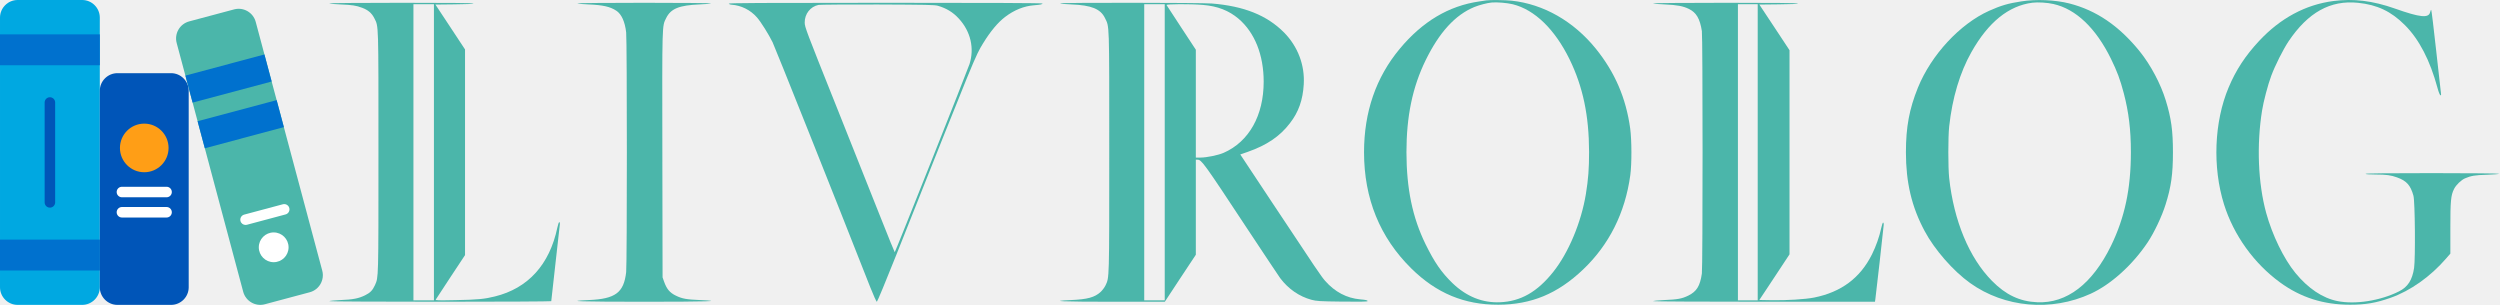
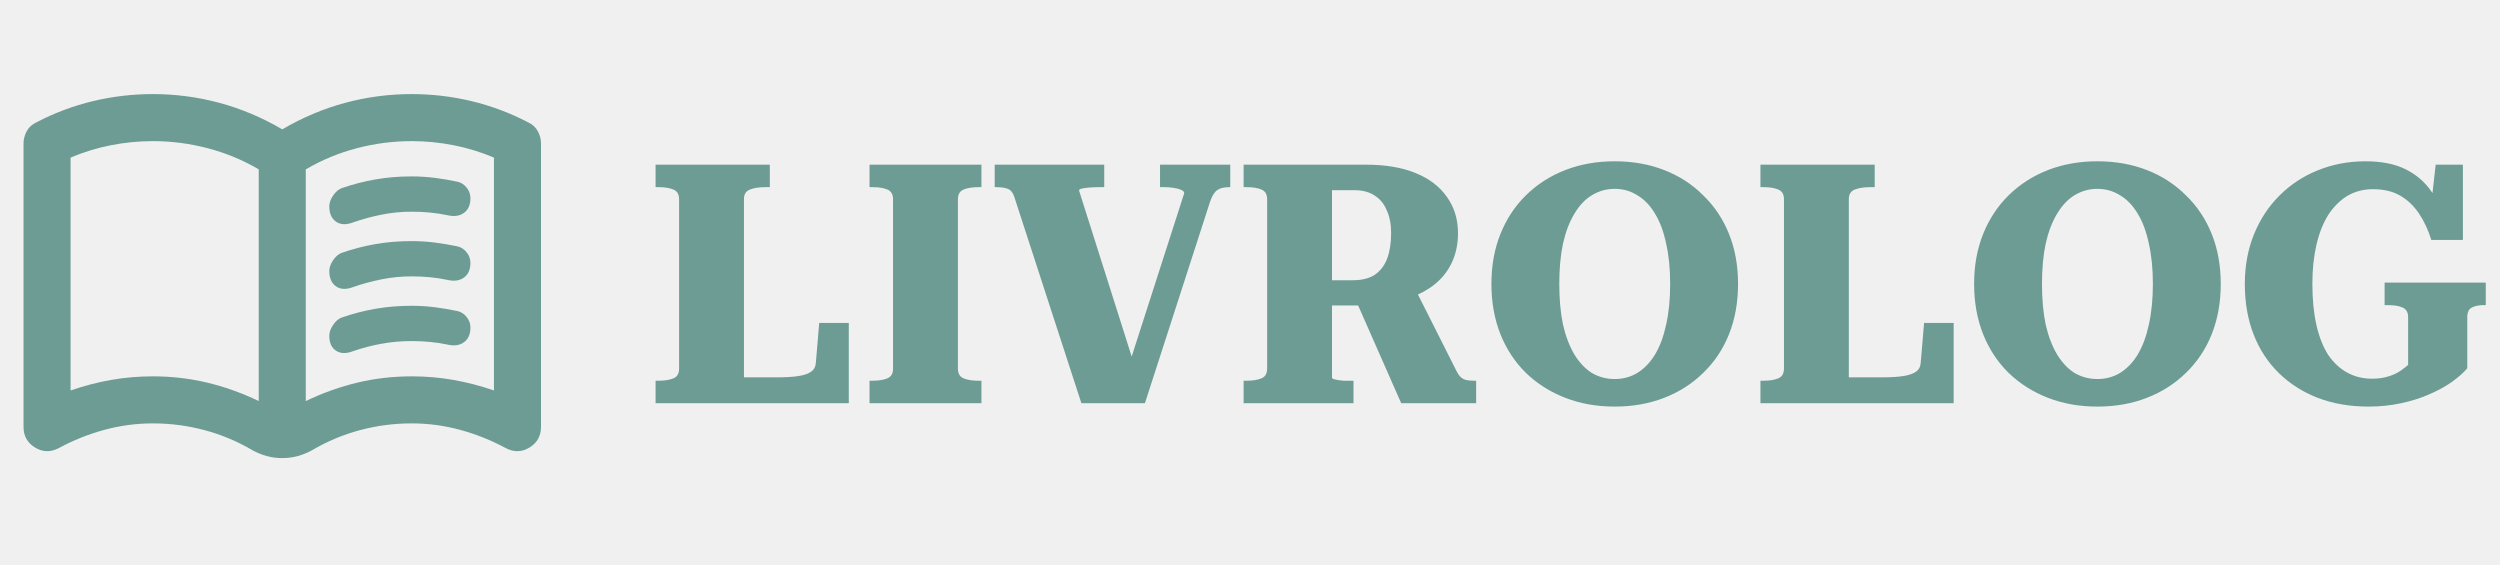
- <svg xmlns="http://www.w3.org/2000/svg" viewBox="-0.019 0 820 100" width="820" height="100">
-   <g>
-     <path style="fill:#00A8E1;" d="M 32.718 94.219 C 32.718 97.397 30.116 99.999 26.938 99.999 L 5.763 99.999 C 2.583 99.999 -0.018 97.397 -0.018 94.219 L -0.018 5.781 C -0.018 2.601 2.583 0 5.763 0 L 26.938 0 C 30.116 0 32.718 2.601 32.718 5.781 L 32.718 94.219 Z" />
-     <rect y="11.274" style="fill:#0071CE;" width="32.736" height="10.131" x="-0.019" />
-     <path style="fill:#0055B8;" d="M 16.349 68.104 C 15.397 68.104 14.625 67.332 14.625 66.379 L 14.625 33.622 C 14.625 32.669 15.397 31.897 16.349 31.897 C 17.302 31.897 18.074 32.669 18.074 33.622 L 18.074 66.38 C 18.074 67.332 17.302 68.104 16.349 68.104 Z" />
-     <rect y="78.595" style="fill:#0071CE;" width="32.736" height="10.131" x="-0.019" />
-   </g>
-   <g>
-     <path style="fill:#0055B8;" d="M 61.876 94.22 C 61.876 97.399 59.275 100 56.095 100 L 38.497 100 C 35.318 100 32.716 97.399 32.716 94.22 L 32.716 29.78 C 32.716 26.601 35.318 23.999 38.497 23.999 L 56.095 23.999 C 59.275 23.999 61.876 26.6 61.876 29.78 L 61.876 94.22 Z" />
-     <circle style="fill:#FF9E16;" cx="47.296" cy="48.523" r="7.973" />
-     <path style="fill:#FFFFFF;" d="M 54.618 64.709 L 39.975 64.709 C 39.022 64.709 38.25 63.938 38.25 62.985 C 38.25 62.032 39.022 61.26 39.975 61.26 L 54.618 61.26 C 55.57 61.26 56.342 62.032 56.342 62.985 C 56.342 63.937 55.57 64.709 54.618 64.709 Z" />
-     <path style="fill:#FFFFFF;" d="M 54.618 71.347 L 39.975 71.347 C 39.022 71.347 38.25 70.575 38.25 69.622 C 38.25 68.67 39.022 67.898 39.975 67.898 L 54.618 67.898 C 55.57 67.898 56.342 68.67 56.342 69.622 C 56.342 70.575 55.57 71.347 54.618 71.347 Z" />
-   </g>
-   <g>
-     <path style="fill:#4BB6AA;" d="M 105.681 88.779 C 106.501 91.85 104.661 95.035 101.59 95.856 L 86.834 99.801 C 83.763 100.624 80.578 98.784 79.756 95.713 L 57.93 14.101 C 57.107 11.03 58.948 7.844 62.019 7.023 L 76.776 3.078 C 79.847 2.257 83.032 4.096 83.853 7.167 L 105.681 88.779 Z" />
-     <path style="fill:#0071CE;" d="M 86.713 17.863 L 60.788 24.796 L 63.16 33.661 L 89.084 26.729 L 86.713 17.863 Z M 90.719 32.838 L 64.792 39.768 L 67.165 48.634 L 93.089 41.701 L 90.719 32.838 Z" />
-     <path style="fill:#FFFFFF;" d="M 80.525 73.782 C 79.763 73.782 79.066 73.273 78.86 72.502 C 78.614 71.582 79.16 70.637 80.08 70.391 L 92.76 67 C 93.678 66.754 94.625 67.3 94.871 68.221 C 95.117 69.141 94.571 70.086 93.651 70.332 L 80.971 73.723 C 80.822 73.763 80.672 73.782 80.525 73.782 Z" />
-     <circle style="fill:#FFFFFF;" cx="89.749" cy="81.117" r="4.883" />
-   </g>
-   <g>
-     <path d="M 108 1.102 C 108 1.218 109.6 1.381 111.547 1.449 C 115.465 1.612 116.763 1.796 118.733 2.539 C 120.727 3.281 121.91 4.3 122.767 5.992 C 124.18 8.822 124.112 6.896 124.112 49.945 C 124.112 92.09 124.135 90.863 122.976 93.506 C 122.21 95.198 121.422 96.032 119.753 96.843 C 117.643 97.887 115.788 98.257 111.663 98.42 C 109.645 98.512 108 98.675 108 98.79 C 108 98.885 124.39 98.977 144.396 98.977 C 164.426 98.977 180.792 98.885 180.792 98.79 C 180.792 98.698 181.418 93.089 182.182 86.341 C 182.947 79.573 183.596 73.8 183.62 73.5 C 183.667 73.198 183.575 72.896 183.435 72.849 C 183.296 72.804 183.018 73.569 182.786 74.681 C 180.235 86.806 173.165 94.573 162.292 97.238 C 158.839 98.096 156.659 98.304 149.404 98.443 C 143.676 98.559 142.727 98.536 142.912 98.257 C 143.006 98.073 145.231 94.734 147.804 90.792 L 152.51 83.677 L 152.51 49.945 L 152.51 16.216 L 147.665 8.867 L 142.796 1.496 L 149.055 1.426 C 152.951 1.402 155.292 1.287 155.292 1.147 C 155.292 0.987 146.992 0.916 131.645 0.916 C 118.641 0.916 108 1.008 108 1.102 Z M 142.31 49.945 L 142.31 98.512 L 138.949 98.512 L 135.586 98.512 L 135.586 49.945 L 135.586 1.381 L 138.949 1.381 L 142.31 1.381 L 142.31 49.945 Z" style="fill: rgb(75, 182, 170);" />
-     <path d="M 189.369 1.102 C 189.369 1.218 190.969 1.381 192.916 1.449 C 197.737 1.636 200.149 2.19 202.167 3.536 C 203.859 4.671 204.971 7.151 205.365 10.653 C 205.667 13.318 205.667 86.575 205.365 89.239 C 204.6 96.01 201.841 98.049 193.078 98.42 C 184.547 98.79 190.69 98.977 211.277 98.977 C 231.769 98.977 237.982 98.79 229.614 98.42 C 225.116 98.236 223.726 97.979 221.639 96.959 C 219.692 96.01 218.694 94.849 217.837 92.485 L 217.304 90.979 L 217.233 50.712 C 217.165 6.804 217.118 8.706 218.486 5.924 C 219.992 2.839 222.727 1.728 229.427 1.449 C 231.49 1.381 233.184 1.218 233.184 1.102 C 233.184 1.008 223.331 0.916 211.277 0.916 C 199.222 0.916 189.369 1.008 189.369 1.102 Z" style="fill: rgb(75, 182, 170);" />
-     <path d="M 239.026 1.194 C 239.094 1.357 239.488 1.518 239.929 1.541 C 243.129 1.775 246.096 3.257 248.251 5.692 C 249.573 7.198 252.147 11.326 253.398 13.875 C 254.302 15.777 273.822 64.69 285.412 94.179 C 286.457 96.82 287.429 98.977 287.592 98.977 C 287.731 98.977 290.629 92.022 294.014 83.49 C 320.186 17.653 319.861 18.441 322.412 14.245 C 324.869 10.236 327.28 7.361 329.69 5.53 C 332.68 3.257 335.88 1.983 339.149 1.728 C 341.328 1.541 341.908 1.426 341.908 1.147 C 341.908 0.987 323.918 0.916 290.42 0.916 C 249.341 0.916 238.955 0.987 239.026 1.194 Z M 307.598 1.89 C 310.404 2.7 312.582 4.022 314.506 6.132 C 318.355 10.328 319.629 15.822 317.984 21.016 C 317.335 23.055 293.62 82.749 293.457 82.726 C 293.388 82.726 291.394 77.812 289.006 71.785 C 286.618 65.757 280.012 49.157 274.308 34.879 C 264.41 10.12 263.924 8.845 263.924 7.406 C 263.9 4.555 265.778 2.169 268.443 1.612 C 269 1.518 277.763 1.449 287.894 1.473 C 303.727 1.541 306.508 1.588 307.598 1.89 Z" style="fill: rgb(75, 182, 170);" />
-     <path d="M 347.704 1.102 C 347.704 1.218 349.349 1.381 351.367 1.449 C 357.949 1.704 360.939 2.91 362.4 5.9 C 363.884 8.961 363.814 6.526 363.814 49.714 C 363.814 91.998 363.837 90.955 362.61 93.575 C 362.284 94.247 361.567 95.222 361.01 95.732 C 359.063 97.539 356.651 98.189 351.249 98.42 C 343.461 98.767 348.561 98.977 364.857 98.977 L 382.035 98.977 L 387.112 91.257 L 392.212 83.561 L 392.212 67.959 L 392.212 52.381 L 392.769 52.381 C 394.09 52.381 394.81 53.377 409.135 75.098 C 414.653 83.445 419.498 90.7 419.869 91.21 C 422.559 94.781 426.082 97.214 430.139 98.328 C 431.808 98.767 432.688 98.838 440.269 98.93 C 446.088 99 448.545 98.953 448.545 98.767 C 448.545 98.49 448.035 98.351 446.112 98.189 C 441.684 97.794 437.835 95.753 434.635 92.138 C 433.269 90.561 432.039 88.753 417.32 66.545 L 406.794 50.665 L 409.251 49.808 C 415.533 47.604 419.8 44.706 423.092 40.394 C 425.92 36.755 427.31 32.792 427.612 27.669 C 427.982 21.316 425.665 15.243 421.167 10.677 C 415.557 5.02 408.047 2.006 397.451 1.147 C 393.835 0.869 347.704 0.824 347.704 1.102 Z M 382.012 49.945 L 382.012 98.512 L 378.651 98.512 L 375.29 98.512 L 375.29 49.945 L 375.29 1.381 L 378.651 1.381 L 382.012 1.381 L 382.012 49.945 Z M 394.531 1.612 C 399.353 2.006 403.063 3.467 406.237 6.155 C 411.547 10.698 414.467 18.024 414.467 26.81 C 414.467 37.892 409.645 46.469 401.371 50.108 C 399.608 50.896 395.737 51.685 393.743 51.685 L 392.212 51.685 L 392.212 33.996 L 392.212 16.308 L 387.506 9.145 C 384.91 5.181 382.731 1.82 382.616 1.657 C 382.406 1.31 390.451 1.263 394.531 1.612 Z" style="fill: rgb(75, 182, 170);" />
-     <path d="M 487.492 0.128 C 487.167 0.175 486.124 0.338 485.173 0.475 C 475.182 1.912 466.535 7.059 459.116 15.985 C 451.304 25.349 447.386 36.71 447.386 49.945 C 447.386 65.13 452.579 77.881 462.894 88.057 C 471.126 96.171 480.259 99.973 491.431 99.949 C 502.304 99.904 510.859 96.357 519.228 88.406 C 527.782 80.269 533.022 69.814 534.714 57.481 C 535.224 53.794 535.2 46.006 534.69 42.181 C 533.322 32.188 529.706 23.773 523.424 15.985 C 516.122 6.967 506.292 1.357 495.79 0.22 C 493.68 0.012 488.79 -0.057 487.492 0.128 Z M 496.184 1.402 C 503.371 3.188 509.979 9.61 514.824 19.508 C 519.18 28.457 521.175 37.892 521.198 49.83 C 521.198 55.394 520.943 58.71 520.155 63.624 C 518.626 72.967 514.453 82.912 509.422 89.216 C 504.182 95.777 498.78 98.838 492.012 99.139 C 486.239 99.394 481 97.285 476.386 92.857 C 472.794 89.379 470.498 86.065 467.555 80.083 C 463.267 71.32 461.318 61.885 461.296 49.924 C 461.296 38.124 463.288 28.549 467.6 19.739 C 472.098 10.583 477.269 4.904 483.551 2.306 C 485.149 1.657 487.7 0.987 489.229 0.824 C 490.922 0.661 494.306 0.939 496.184 1.402 Z" style="fill: rgb(75, 182, 170);" />
-     <path d="M 542.202 1.102 C 542.202 1.218 543.894 1.381 545.98 1.449 C 550.082 1.636 552.008 1.983 553.955 2.934 C 556.388 4.138 557.547 6.108 558.196 10.188 C 558.498 12.159 558.498 87.594 558.196 89.704 C 557.594 93.83 556.504 95.592 553.745 96.959 C 551.659 97.979 550.269 98.236 545.771 98.42 C 543.8 98.512 542.202 98.675 542.202 98.79 C 542.202 98.885 558.567 98.977 578.596 98.977 L 614.971 98.977 L 615.086 98.212 C 615.226 97.447 617.775 74.775 617.845 73.708 C 617.867 73.383 617.798 73.083 617.659 73.012 C 617.52 72.943 617.265 73.708 617.033 74.751 C 616.43 77.626 615.318 80.755 613.973 83.467 C 610.126 91.165 603.959 95.777 595.079 97.585 C 592.182 98.165 586.061 98.559 581.008 98.467 L 577.043 98.396 L 582.004 90.908 L 586.943 83.422 L 586.943 49.945 L 586.943 16.471 L 582.004 8.983 L 577.043 1.496 L 583.396 1.426 C 587.359 1.402 589.724 1.287 589.724 1.147 C 589.724 0.987 581.402 0.916 565.963 0.916 C 552.888 0.916 542.202 1.008 542.202 1.102 Z M 576.51 49.945 L 576.51 98.512 L 573.265 98.512 L 570.02 98.512 L 570.02 49.945 L 570.02 1.381 L 573.265 1.381 L 576.51 1.381 L 576.51 49.945 Z" style="fill: rgb(75, 182, 170);" />
-     <path d="M 662.981 0.453 C 658.69 1.102 656.257 1.82 652.431 3.536 C 642.835 7.847 633.445 17.979 629.065 28.736 C 626.235 35.736 625.124 41.624 625.124 49.945 C 625.124 59.89 627.024 67.889 631.267 75.794 C 634.535 81.914 640.631 88.869 646.173 92.834 C 657.486 100.924 672.81 102.269 685.745 96.334 C 692.375 93.296 699.469 86.898 704.406 79.504 C 706.563 76.281 709.088 70.949 710.294 67.055 C 712.126 61.283 712.706 57.11 712.706 49.945 C 712.706 42.853 712.149 38.796 710.365 32.977 C 708.718 27.553 705.404 21.316 701.857 16.912 C 695.041 8.473 687.6 3.396 678.698 1.124 C 674.153 -0.035 667.802 -0.313 662.981 0.453 Z M 673.481 1.31 C 680.877 2.955 687.414 9.192 692.351 19.23 C 694.392 23.379 695.412 26.116 696.571 30.543 C 698.194 36.71 698.912 42.551 698.912 49.9 C 698.912 61.908 696.918 71.296 692.422 80.569 C 686.279 93.134 677.91 99.555 668.196 99.139 C 662.471 98.885 657.881 96.728 653.359 92.138 C 645.871 84.557 640.841 72.434 639.312 58.408 C 638.939 54.977 638.939 44.916 639.312 41.485 C 640.331 32.12 642.835 23.751 646.614 17.075 C 652.153 7.269 658.784 1.912 666.573 0.892 C 668.381 0.661 671.488 0.847 673.481 1.31 Z" style="fill: rgb(75, 182, 170);" />
-     <path d="M 765.33 0.338 C 756.194 1.518 747.92 5.969 740.965 13.434 C 736.443 18.279 733.361 22.985 730.949 28.736 C 726.222 40 725.641 54.838 729.467 67.055 C 732.641 77.139 739.273 86.389 747.826 92.624 C 754.62 97.585 762.084 99.949 770.777 99.949 C 775.9 99.949 779.284 99.371 784.037 97.702 C 790.575 95.406 797.181 90.724 802.328 84.765 L 803.696 83.189 L 803.696 74.89 C 803.696 65.849 803.857 64.065 804.924 61.955 C 805.596 60.634 807.241 59.057 808.494 58.5 C 810.488 57.643 811.739 57.434 815.704 57.318 C 817.882 57.249 819.69 57.11 819.69 56.994 C 819.69 56.879 810.139 56.785 797.784 56.785 C 783.341 56.785 775.877 56.855 775.877 57.016 C 775.877 57.155 777.151 57.249 779.237 57.249 C 782.716 57.249 784.2 57.457 786.239 58.198 C 789.345 59.312 790.643 60.773 791.594 64.204 C 792.104 66.104 792.267 84.696 791.802 87.896 C 791.2 91.859 789.763 94.108 786.865 95.569 C 780.745 98.651 772.445 99.949 766.628 98.745 C 761.735 97.747 757.053 94.594 752.904 89.565 C 749.055 84.883 745.3 77.139 743.282 69.814 C 740.618 60.077 740.13 47.559 741.937 36.269 C 742.402 33.302 743.863 27.761 744.951 24.863 C 746.181 21.526 748.869 16.192 750.632 13.551 C 757.03 4.045 764.355 -0.012 773.396 0.916 C 779.702 1.565 784.269 3.722 788.743 8.194 C 793.449 12.879 797.02 19.763 799.477 28.828 C 799.824 30.126 800.241 31.169 800.428 31.238 C 800.682 31.332 800.704 31.169 800.612 30.567 C 800.543 30.126 799.824 23.796 799.035 16.494 C 798.247 9.216 797.506 3.234 797.414 3.234 C 797.32 3.234 797.181 3.536 797.088 3.93 C 796.626 6.039 793.867 5.761 785.475 2.794 C 778.241 0.243 771.982 -0.521 765.33 0.338 Z" style="fill: rgb(75, 182, 170);" />
-   </g>
+ <svg xmlns="http://www.w3.org/2000/svg" width="186" height="42" viewBox="0 0 186 42" fill="none">
+   <path d="M24.5 15.356C24.5 15.094 24.595 14.824 24.785 14.546C24.974 14.27 25.185 14.088 25.419 14C26.265 13.708 27.11 13.49 27.956 13.344C28.802 13.198 29.692 13.125 30.625 13.125C31.208 13.125 31.785 13.161 32.354 13.233C32.922 13.307 33.483 13.402 34.038 13.519C34.3 13.577 34.526 13.723 34.715 13.956C34.905 14.19 35 14.452 35 14.744C35 15.24 34.84 15.604 34.519 15.838C34.198 16.071 33.79 16.129 33.294 16.012C32.885 15.925 32.456 15.859 32.004 15.815C31.551 15.772 31.092 15.75 30.625 15.75C29.867 15.75 29.123 15.823 28.394 15.969C27.665 16.115 26.965 16.304 26.294 16.538C25.769 16.742 25.339 16.727 25.004 16.494C24.668 16.26 24.5 15.881 24.5 15.356ZM24.5 24.981C24.5 24.719 24.595 24.449 24.785 24.171C24.974 23.895 25.185 23.712 25.419 23.625C26.265 23.333 27.11 23.115 27.956 22.969C28.802 22.823 29.692 22.75 30.625 22.75C31.208 22.75 31.785 22.786 32.354 22.858C32.922 22.932 33.483 23.027 34.038 23.144C34.3 23.202 34.526 23.348 34.715 23.581C34.905 23.815 35 24.077 35 24.369C35 24.865 34.84 25.229 34.519 25.462C34.198 25.696 33.79 25.754 33.294 25.637C32.885 25.55 32.456 25.484 32.004 25.44C31.551 25.397 31.092 25.375 30.625 25.375C29.867 25.375 29.123 25.441 28.394 25.573C27.665 25.703 26.965 25.885 26.294 26.119C25.769 26.323 25.339 26.315 25.004 26.096C24.668 25.878 24.5 25.506 24.5 24.981ZM24.5 20.169C24.5 19.906 24.595 19.636 24.785 19.358C24.974 19.082 25.185 18.9 25.419 18.812C26.265 18.521 27.11 18.302 27.956 18.156C28.802 18.01 29.692 17.938 30.625 17.938C31.208 17.938 31.785 17.974 32.354 18.046C32.922 18.119 33.483 18.215 34.038 18.331C34.3 18.39 34.526 18.535 34.715 18.769C34.905 19.002 35 19.265 35 19.556C35 20.052 34.84 20.417 34.519 20.65C34.198 20.883 33.79 20.942 33.294 20.825C32.885 20.738 32.456 20.672 32.004 20.627C31.551 20.584 31.092 20.562 30.625 20.562C29.867 20.562 29.123 20.635 28.394 20.781C27.665 20.927 26.965 21.117 26.294 21.35C25.769 21.554 25.339 21.54 25.004 21.306C24.668 21.073 24.5 20.694 24.5 20.169ZM11.375 28C12.746 28 14.081 28.153 15.379 28.459C16.676 28.765 17.967 29.225 19.25 29.837V12.6C18.054 11.9 16.785 11.375 15.444 11.025C14.102 10.675 12.746 10.5 11.375 10.5C10.325 10.5 9.283 10.602 8.248 10.806C7.212 11.01 6.213 11.317 5.25 11.725V29.05C6.271 28.7 7.285 28.438 8.291 28.262C9.297 28.087 10.325 28 11.375 28ZM22.75 29.837C24.033 29.225 25.324 28.765 26.623 28.459C27.92 28.153 29.254 28 30.625 28C31.675 28 32.703 28.087 33.71 28.262C34.716 28.438 35.729 28.7 36.75 29.05V11.725C35.788 11.317 34.789 11.01 33.754 10.806C32.718 10.602 31.675 10.5 30.625 10.5C29.254 10.5 27.898 10.675 26.556 11.025C25.215 11.375 23.946 11.9 22.75 12.6V29.837ZM21 34.081C20.592 34.081 20.206 34.031 19.841 33.929C19.476 33.826 19.133 33.688 18.812 33.513C17.675 32.842 16.479 32.339 15.225 32.004C13.971 31.668 12.688 31.5 11.375 31.5C10.15 31.5 8.947 31.66 7.766 31.981C6.585 32.302 5.454 32.754 4.375 33.337C3.763 33.658 3.172 33.644 2.604 33.294C2.035 32.944 1.75 32.433 1.75 31.762V10.675C1.75 10.354 1.831 10.048 1.992 9.756C2.151 9.465 2.392 9.246 2.712 9.1C4.054 8.4 5.454 7.875 6.912 7.525C8.371 7.175 9.858 7 11.375 7C13.067 7 14.722 7.219 16.341 7.656C17.96 8.094 19.512 8.75 21 9.625C22.488 8.75 24.041 8.094 25.66 7.656C27.278 7.219 28.933 7 30.625 7C32.142 7 33.629 7.175 35.087 7.525C36.546 7.875 37.946 8.4 39.288 9.1C39.608 9.246 39.849 9.465 40.01 9.756C40.17 10.048 40.25 10.354 40.25 10.675V31.762C40.25 32.433 39.966 32.944 39.398 33.294C38.828 33.644 38.237 33.658 37.625 33.337C36.546 32.754 35.415 32.302 34.233 31.981C33.053 31.66 31.85 31.5 30.625 31.5C29.312 31.5 28.029 31.668 26.775 32.004C25.521 32.339 24.325 32.842 23.188 33.513C22.867 33.688 22.524 33.826 22.16 33.929C21.795 34.031 21.408 34.081 21 34.081Z" fill="#6C9C94" />
+   <path d="M57.275 12.25H48.775V13.925H49.025C49.458 13.925 49.817 13.983 50.1 14.1C50.383 14.217 50.525 14.458 50.525 14.825V27.425C50.525 27.792 50.383 28.033 50.1 28.15C49.817 28.267 49.458 28.325 49.025 28.325H48.775V30H63.15V24.025H60.95L60.7 26.975C60.683 27.275 60.567 27.5 60.35 27.65C60.15 27.8 59.842 27.908 59.425 27.975C59.008 28.042 58.467 28.075 57.8 28.075H55.35V14.8C55.35 14.45 55.5 14.217 55.8 14.1C56.1 13.983 56.475 13.925 56.925 13.925H57.275V12.25ZM66.443 27.425V14.825C66.443 14.458 66.301 14.217 66.018 14.1C65.735 13.983 65.376 13.925 64.943 13.925H64.693V12.25H73.018V13.925H72.768C72.335 13.925 71.976 13.983 71.693 14.1C71.41 14.217 71.268 14.458 71.268 14.825V27.425C71.268 27.792 71.41 28.033 71.693 28.15C71.976 28.267 72.335 28.325 72.768 28.325H73.018V30H64.693V28.325H64.943C65.376 28.325 65.735 28.267 66.018 28.15C66.301 28.033 66.443 27.792 66.443 27.425ZM84.806 28.45L83.956 27.275L88.106 14.375C88.106 14.275 88.031 14.192 87.881 14.125C87.731 14.058 87.54 14.008 87.306 13.975C87.09 13.942 86.873 13.925 86.656 13.925H86.306V12.25H91.531V13.925H91.431C91.048 13.925 90.756 14 90.556 14.15C90.356 14.283 90.181 14.567 90.031 15L85.181 30H80.456L75.456 14.625C75.356 14.325 75.198 14.133 74.981 14.05C74.765 13.967 74.481 13.925 74.131 13.925H74.006V12.25H82.156V13.925H81.756C81.54 13.925 81.315 13.933 81.081 13.95C80.848 13.967 80.656 13.992 80.506 14.025C80.356 14.058 80.281 14.108 80.281 14.175L84.806 28.45ZM100.725 22L104.25 30H109.825V28.325H109.625C109.425 28.325 109.25 28.308 109.1 28.275C108.95 28.242 108.817 28.175 108.7 28.075C108.583 27.975 108.475 27.825 108.375 27.625L105.325 21.575L100.725 22ZM99.1 28.075V14.15H100.775C101.375 14.15 101.875 14.283 102.275 14.55C102.675 14.8 102.975 15.167 103.175 15.65C103.392 16.117 103.5 16.683 103.5 17.35C103.5 18.083 103.4 18.717 103.2 19.25C103 19.767 102.692 20.167 102.275 20.45C101.858 20.717 101.317 20.85 100.65 20.85H98.575V22.725H101.1C101.233 22.725 101.367 22.725 101.5 22.725C101.633 22.708 101.767 22.7 101.9 22.7C102.033 22.683 102.15 22.658 102.25 22.625C103.617 22.542 104.758 22.275 105.675 21.825C106.592 21.375 107.283 20.775 107.75 20.025C108.233 19.258 108.475 18.367 108.475 17.35C108.475 16.317 108.2 15.417 107.65 14.65C107.117 13.883 106.342 13.292 105.325 12.875C104.308 12.458 103.067 12.25 101.6 12.25H92.525V13.925H92.775C93.208 13.925 93.567 13.983 93.85 14.1C94.133 14.217 94.275 14.458 94.275 14.825V27.425C94.275 27.792 94.133 28.033 93.85 28.15C93.567 28.267 93.208 28.325 92.775 28.325H92.525V30H100.7V28.325H100.425C100.275 28.325 100.117 28.325 99.95 28.325C99.8 28.308 99.658 28.292 99.525 28.275C99.392 28.242 99.283 28.217 99.2 28.2C99.133 28.167 99.1 28.125 99.1 28.075ZM120.136 30.25C118.802 30.25 117.577 30.033 116.461 29.6C115.344 29.167 114.369 28.55 113.536 27.75C112.719 26.95 112.086 25.992 111.636 24.875C111.186 23.742 110.961 22.492 110.961 21.125C110.961 19.758 111.186 18.517 111.636 17.4C112.086 16.283 112.719 15.325 113.536 14.525C114.369 13.708 115.344 13.083 116.461 12.65C117.577 12.217 118.802 12 120.136 12C121.469 12 122.694 12.217 123.811 12.65C124.927 13.083 125.894 13.708 126.711 14.525C127.544 15.325 128.186 16.283 128.636 17.4C129.086 18.517 129.311 19.758 129.311 21.125C129.311 22.492 129.086 23.742 128.636 24.875C128.186 25.992 127.544 26.95 126.711 27.75C125.894 28.55 124.927 29.167 123.811 29.6C122.694 30.033 121.469 30.25 120.136 30.25ZM120.136 28.2C120.752 28.2 121.311 28.05 121.811 27.75C122.327 27.433 122.769 26.975 123.136 26.375C123.502 25.758 123.777 25.017 123.961 24.15C124.161 23.267 124.261 22.258 124.261 21.125C124.261 19.992 124.161 18.992 123.961 18.125C123.777 17.242 123.502 16.5 123.136 15.9C122.769 15.283 122.327 14.825 121.811 14.525C121.311 14.208 120.752 14.05 120.136 14.05C119.519 14.05 118.952 14.208 118.436 14.525C117.936 14.825 117.502 15.283 117.136 15.9C116.769 16.5 116.486 17.242 116.286 18.125C116.102 18.992 116.011 19.992 116.011 21.125C116.011 22.258 116.102 23.267 116.286 24.15C116.486 25.017 116.769 25.758 117.136 26.375C117.502 26.975 117.936 27.433 118.436 27.75C118.952 28.05 119.519 28.2 120.136 28.2ZM139.477 12.25H130.977V13.925H131.227C131.66 13.925 132.019 13.983 132.302 14.1C132.585 14.217 132.727 14.458 132.727 14.825V27.425C132.727 27.792 132.585 28.033 132.302 28.15C132.019 28.267 131.66 28.325 131.227 28.325H130.977V30H145.352V24.025H143.152L142.902 26.975C142.885 27.275 142.769 27.5 142.552 27.65C142.352 27.8 142.044 27.908 141.627 27.975C141.21 28.042 140.669 28.075 140.002 28.075H137.552V14.8C137.552 14.45 137.702 14.217 138.002 14.1C138.302 13.983 138.677 13.925 139.127 13.925H139.477V12.25ZM156.049 30.25C154.715 30.25 153.49 30.033 152.374 29.6C151.257 29.167 150.282 28.55 149.449 27.75C148.632 26.95 147.999 25.992 147.549 24.875C147.099 23.742 146.874 22.492 146.874 21.125C146.874 19.758 147.099 18.517 147.549 17.4C147.999 16.283 148.632 15.325 149.449 14.525C150.282 13.708 151.257 13.083 152.374 12.65C153.49 12.217 154.715 12 156.049 12C157.382 12 158.607 12.217 159.724 12.65C160.84 13.083 161.807 13.708 162.624 14.525C163.457 15.325 164.099 16.283 164.549 17.4C164.999 18.517 165.224 19.758 165.224 21.125C165.224 22.492 164.999 23.742 164.549 24.875C164.099 25.992 163.457 26.95 162.624 27.75C161.807 28.55 160.84 29.167 159.724 29.6C158.607 30.033 157.382 30.25 156.049 30.25ZM156.049 28.2C156.665 28.2 157.224 28.05 157.724 27.75C158.24 27.433 158.682 26.975 159.049 26.375C159.415 25.758 159.69 25.017 159.874 24.15C160.074 23.267 160.174 22.258 160.174 21.125C160.174 19.992 160.074 18.992 159.874 18.125C159.69 17.242 159.415 16.5 159.049 15.9C158.682 15.283 158.24 14.825 157.724 14.525C157.224 14.208 156.665 14.05 156.049 14.05C155.432 14.05 154.865 14.208 154.349 14.525C153.849 14.825 153.415 15.283 153.049 15.9C152.682 16.5 152.399 17.242 152.199 18.125C152.015 18.992 151.924 19.992 151.924 21.125C151.924 22.258 152.015 23.267 152.199 24.15C152.399 25.017 152.682 25.758 153.049 26.375C153.415 26.975 153.849 27.433 154.349 27.75C154.865 28.05 155.432 28.2 156.049 28.2ZM183.565 23.6V27.4C183.299 27.717 182.924 28.05 182.44 28.4C181.974 28.733 181.415 29.042 180.765 29.325C180.132 29.608 179.424 29.833 178.64 30C177.874 30.167 177.065 30.25 176.215 30.25C174.832 30.25 173.574 30.033 172.44 29.6C171.324 29.167 170.357 28.55 169.54 27.75C168.724 26.95 168.099 25.992 167.665 24.875C167.232 23.758 167.015 22.508 167.015 21.125C167.015 19.792 167.24 18.567 167.69 17.45C168.14 16.333 168.774 15.367 169.59 14.55C170.407 13.733 171.357 13.108 172.44 12.675C173.54 12.225 174.724 12 175.99 12C177.19 12 178.19 12.2 178.99 12.6C179.79 13 180.432 13.558 180.915 14.275C181.415 14.975 181.799 15.783 182.065 16.7L180.74 16.475L181.215 12.25H183.24V17.85H180.89C180.657 17.1 180.349 16.442 179.965 15.875C179.582 15.308 179.115 14.867 178.565 14.55C178.015 14.233 177.34 14.075 176.54 14.075C175.84 14.075 175.207 14.242 174.64 14.575C174.09 14.908 173.615 15.383 173.215 16C172.832 16.617 172.54 17.358 172.34 18.225C172.14 19.092 172.04 20.058 172.04 21.125C172.04 22.275 172.14 23.292 172.34 24.175C172.54 25.058 172.832 25.8 173.215 26.4C173.615 26.983 174.09 27.425 174.64 27.725C175.19 28.025 175.799 28.175 176.465 28.175C176.949 28.175 177.365 28.117 177.715 28C178.082 27.883 178.382 27.742 178.615 27.575C178.849 27.408 179.032 27.267 179.165 27.15V23.6C179.165 23.233 179.024 22.992 178.74 22.875C178.474 22.758 178.115 22.7 177.665 22.7H177.415V21.025H184.94V22.7H184.79C184.44 22.7 184.149 22.758 183.915 22.875C183.682 22.992 183.565 23.233 183.565 23.6Z" fill="#6C9C94" />
</svg>
